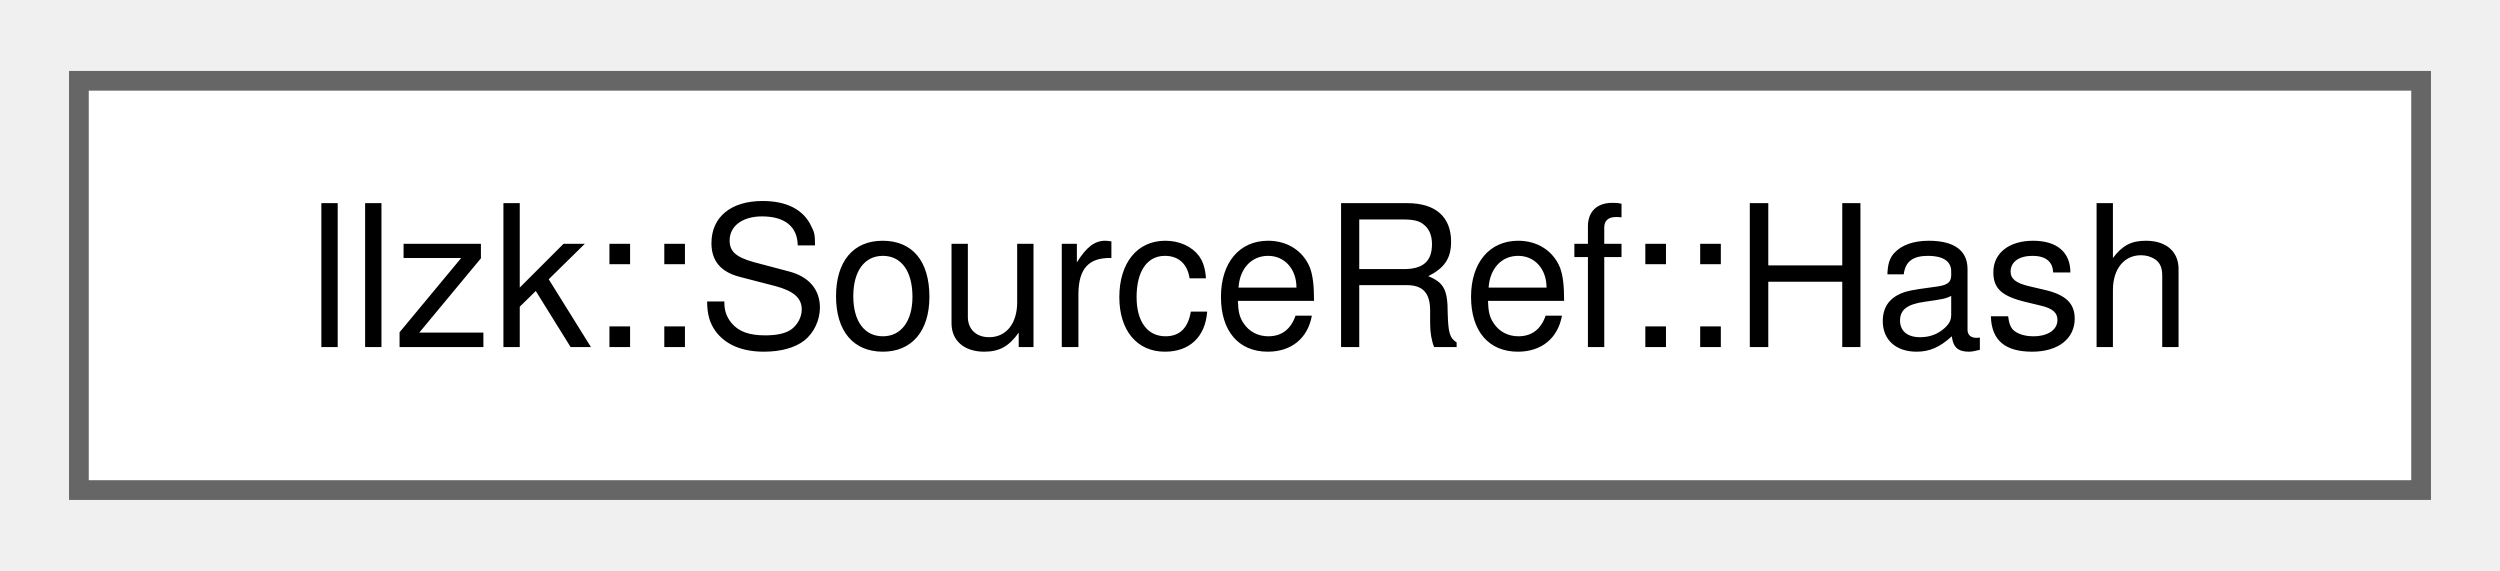
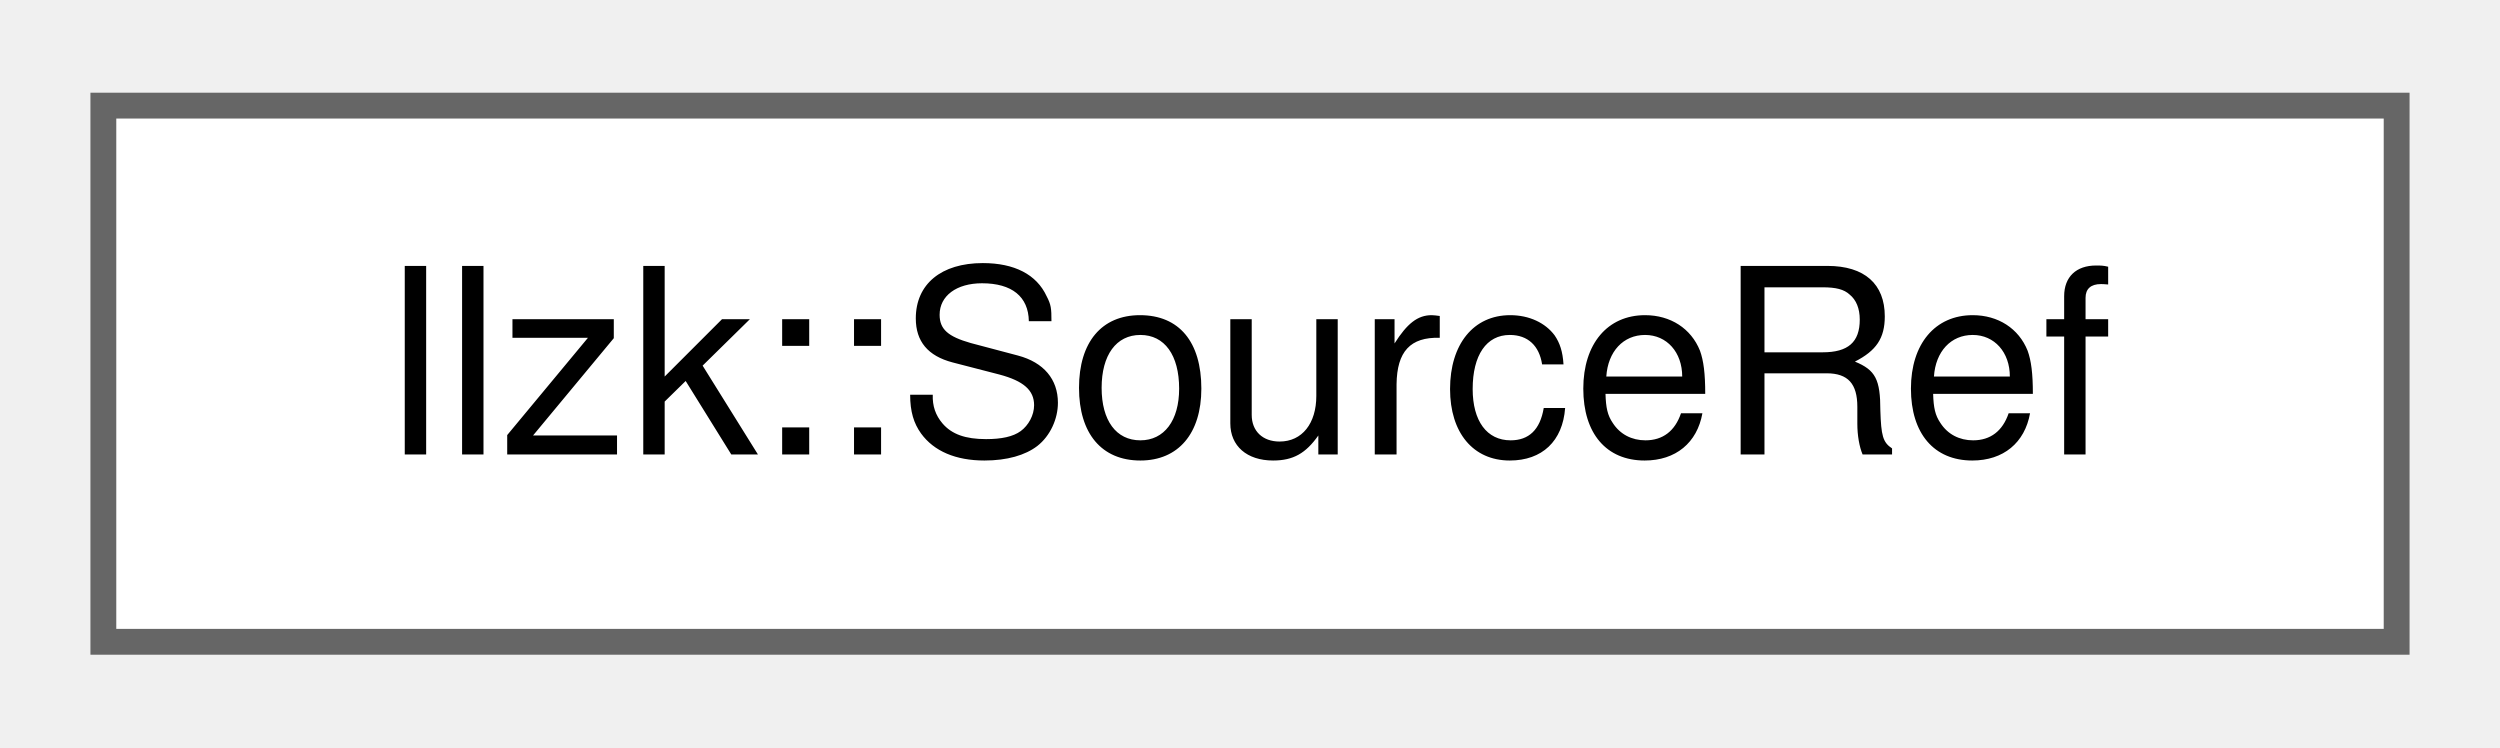
- <svg xmlns="http://www.w3.org/2000/svg" xmlns:xlink="http://www.w3.org/1999/xlink" width="127pt" height="29pt" viewBox="0.00 0.00 126.75 28.75">
+ <svg xmlns="http://www.w3.org/2000/svg" xmlns:xlink="http://www.w3.org/1999/xlink" width="97pt" height="29pt" viewBox="0.00 0.00 96.75 28.75">
  <g id="graph0" class="graph" transform="scale(1 1) rotate(0) translate(4 24.75)">
    <g id="Node000000" class="node">
      <g id="a_Node000000">
-         <a xlink:href="structllzk_1_1SourceRef_1_1Hash.html" target="_top" xlink:title=" ">
-           <polygon fill="white" stroke="#666666" points="118.75,-20.75 0,-20.75 0,0 118.75,0 118.75,-20.75" />
-           <text text-anchor="middle" x="59.38" y="-7.25" font-family="Helvetica,sans-Serif" font-size="10.00">llzk::SourceRef::Hash</text>
+         <a xlink:href="classllzk_1_1SourceRef.html" target="_top" xlink:title="A reference to a &quot;source&quot;, which is the base value from which other SSA values are derived.">
+           <polygon fill="white" stroke="#666666" points="88.75,-20.75 0,-20.75 0,0 88.75,0 88.75,-20.75" />
+           <text text-anchor="middle" x="44.38" y="-7.25" font-family="Helvetica,sans-Serif" font-size="10.00">llzk::SourceRef</text>
        </a>
      </g>
    </g>
  </g>
</svg>
